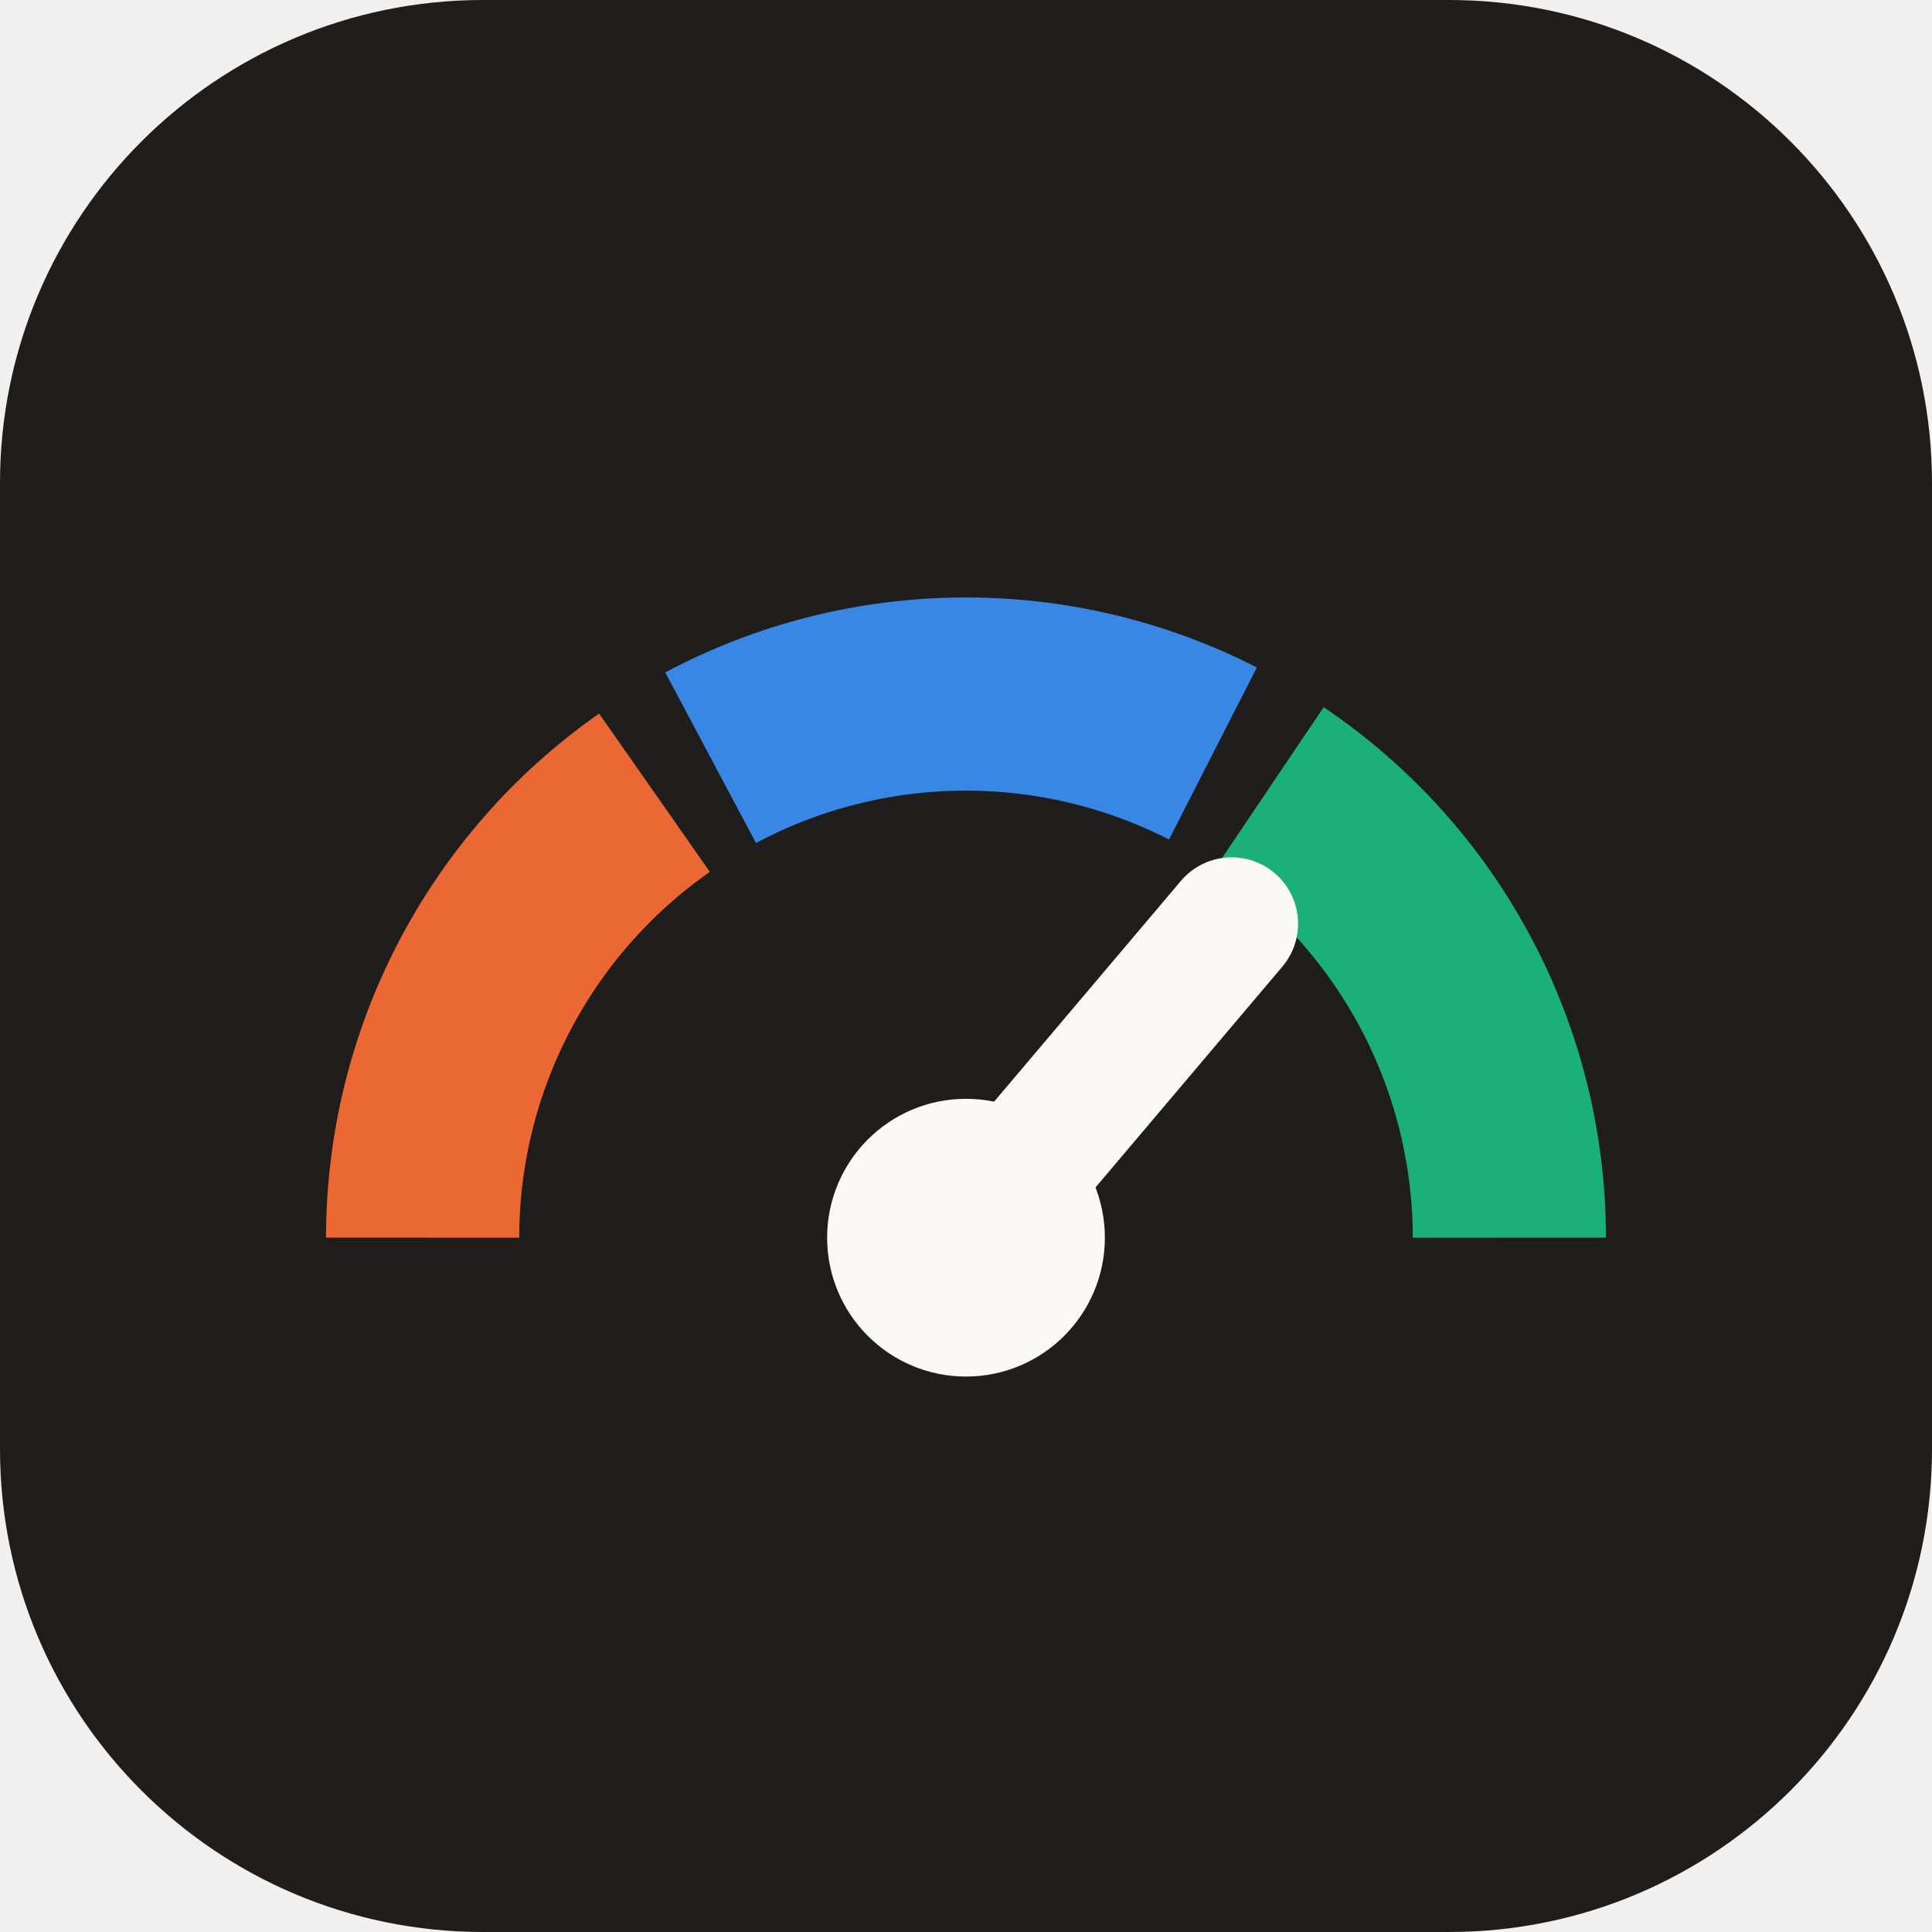
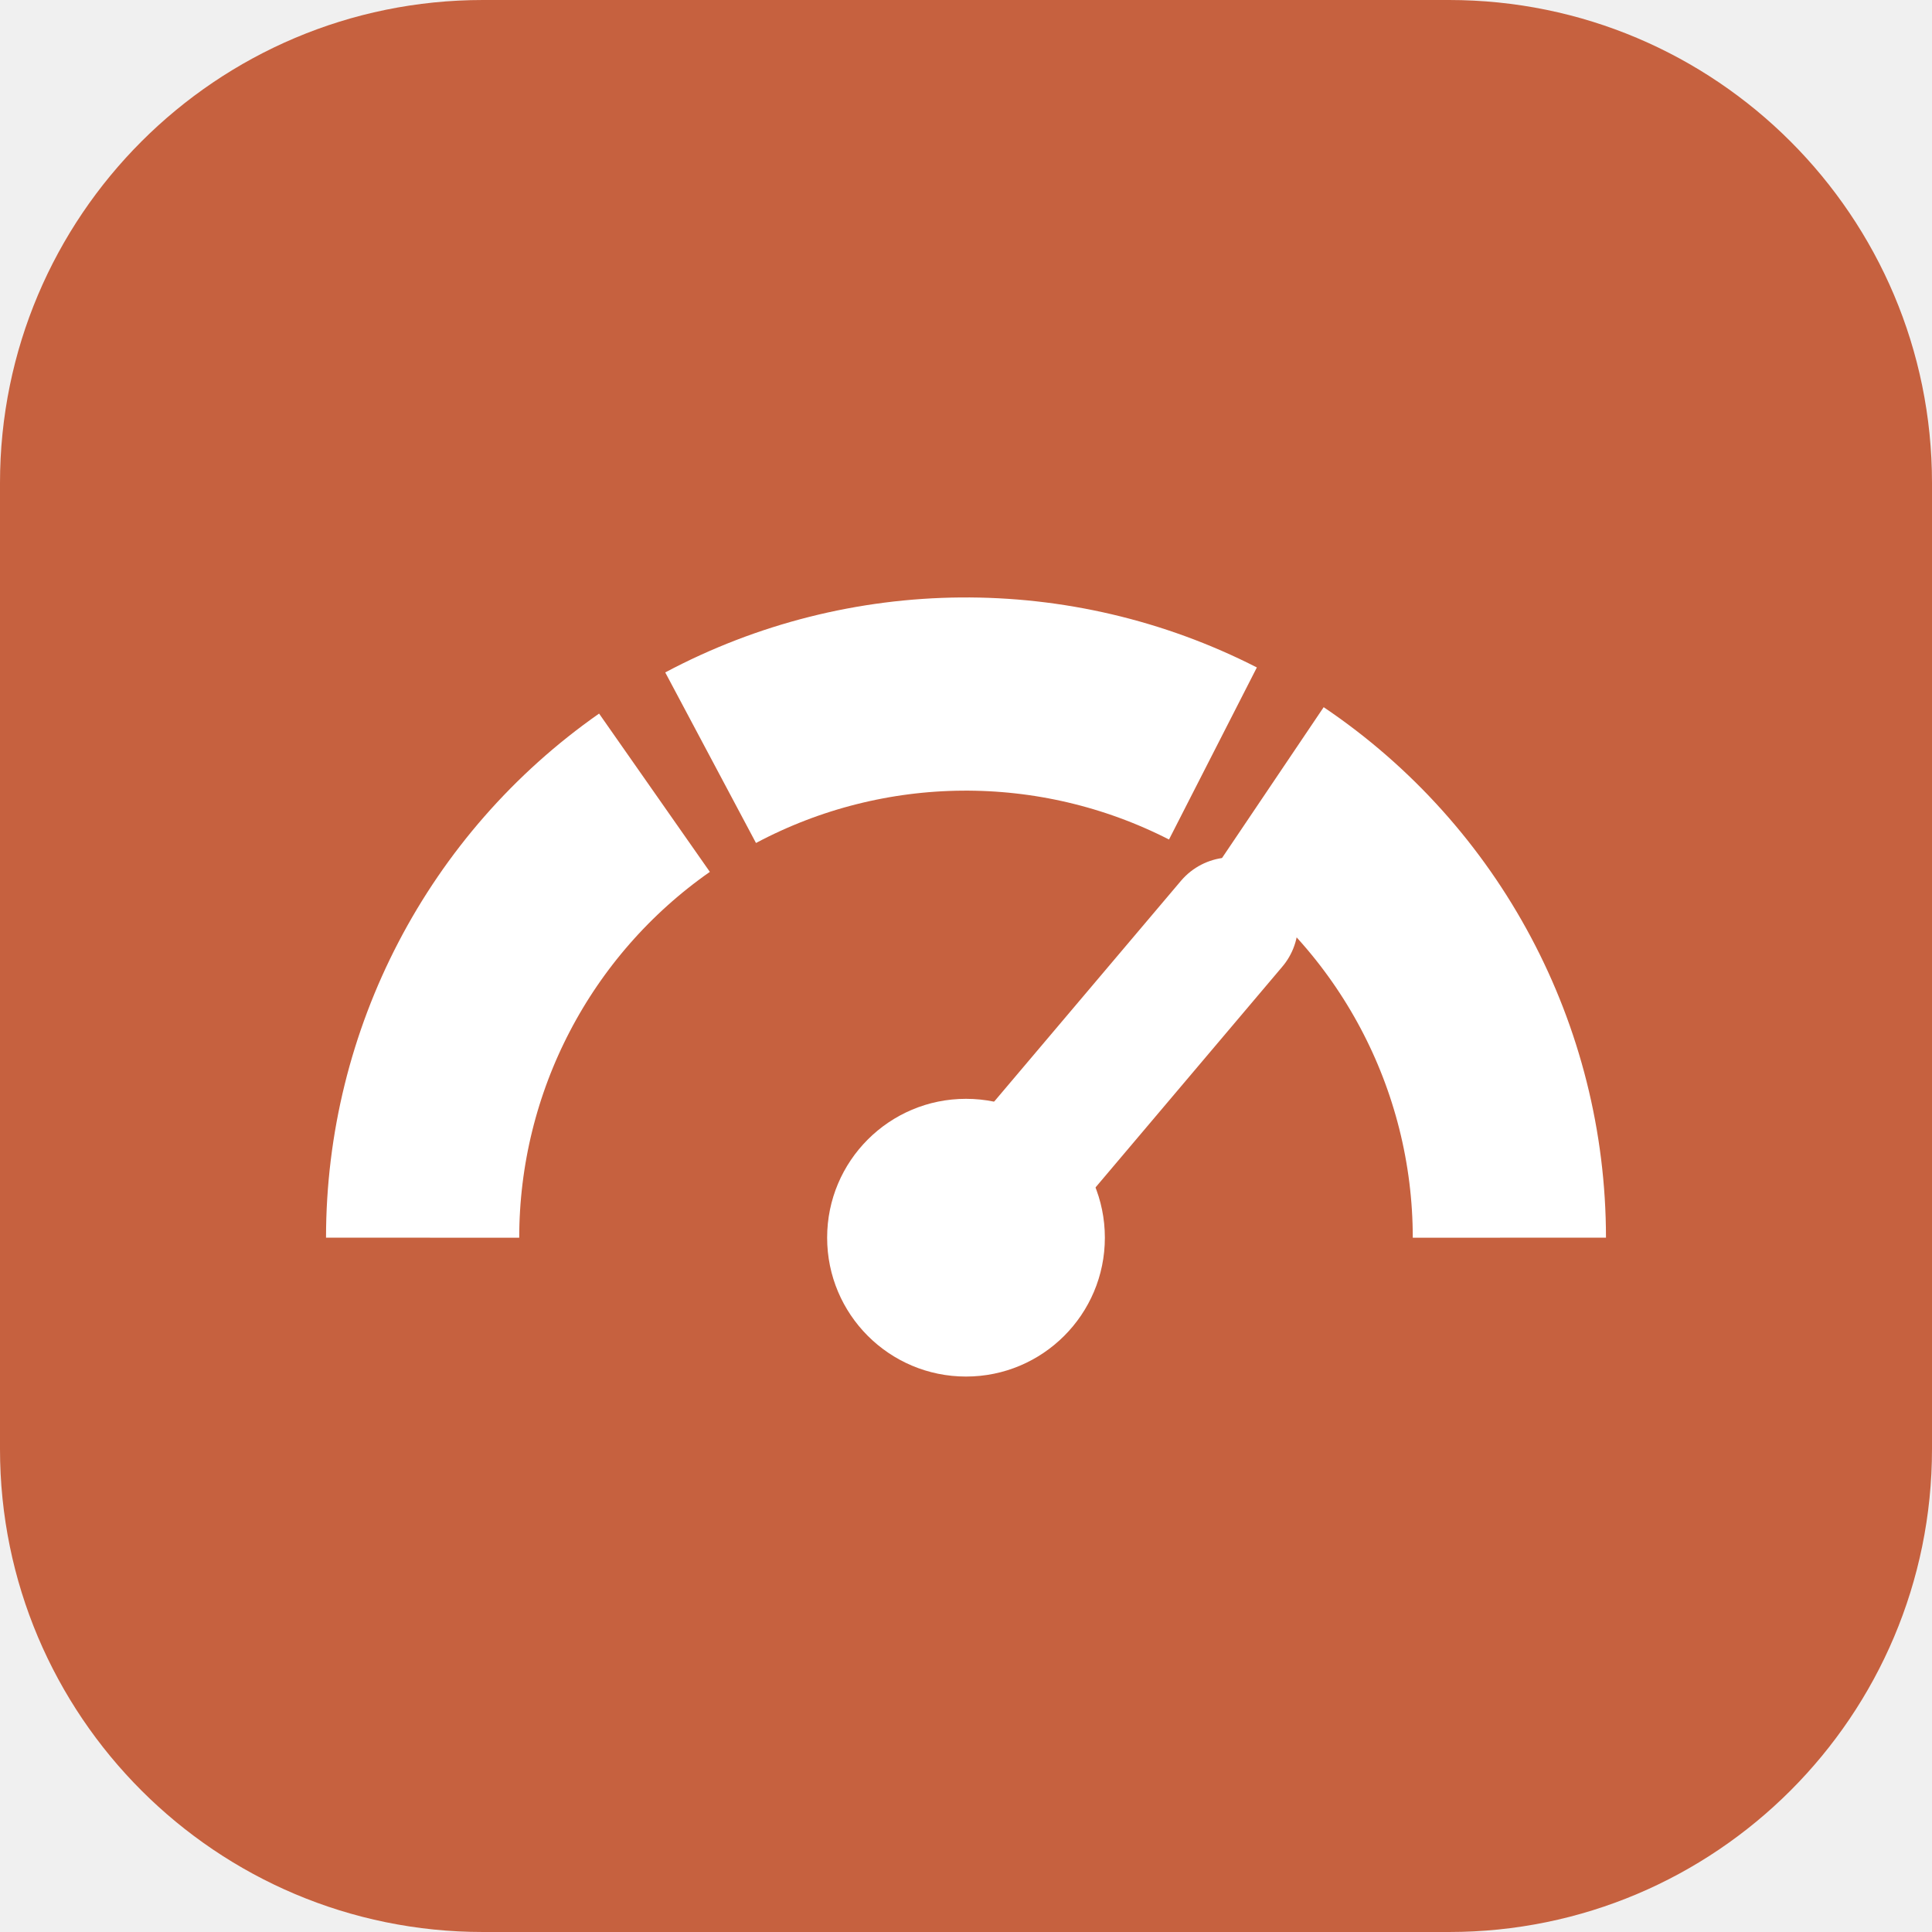
<svg xmlns="http://www.w3.org/2000/svg" viewBox="0 0 32 32">
-   <rect width="32" height="32" rx="8" fill="#1f1e1d" />
-   <path d="M7 20.5a9 9 0 0 1 3.84-7.37" fill="none" stroke="#eb6834" stroke-width="3.2" />
-   <path d="M11.77 12.55a9 9 0 0 1 8.32-.07" fill="none" stroke="#3987e5" stroke-width="3.2" />
-   <path d="M21.03 13.04a9 9 0 0 1 3.97 7.46" fill="none" stroke="#1baf7a" stroke-width="3.2" />
-   <path d="M16 20.5l4.4-5.2" fill="none" stroke="#faf9f5" stroke-width="2.2" stroke-linecap="round" />
-   <circle cx="16" cy="20.5" r="2.3" fill="#faf9f5" />
+   <rect width="32" height="32" rx="8" fill="#c6613f" />
+   <path d="M7 20.5a9 9 0 0 1 3.84-7.37" fill="none" stroke="#ffffff" stroke-width="3.2" />
+   <path d="M11.77 12.55a9 9 0 0 1 8.32-.07" fill="none" stroke="#ffffff" stroke-width="3.2" />
+   <path d="M21.03 13.04a9 9 0 0 1 3.97 7.46" fill="none" stroke="#ffffff" stroke-width="3.2" />
+   <path d="M16 20.5l4.4-5.2" fill="none" stroke="#ffffff" stroke-width="2.2" stroke-linecap="round" />
+   <circle cx="16" cy="20.5" r="2.3" fill="#ffffff" />
</svg>
